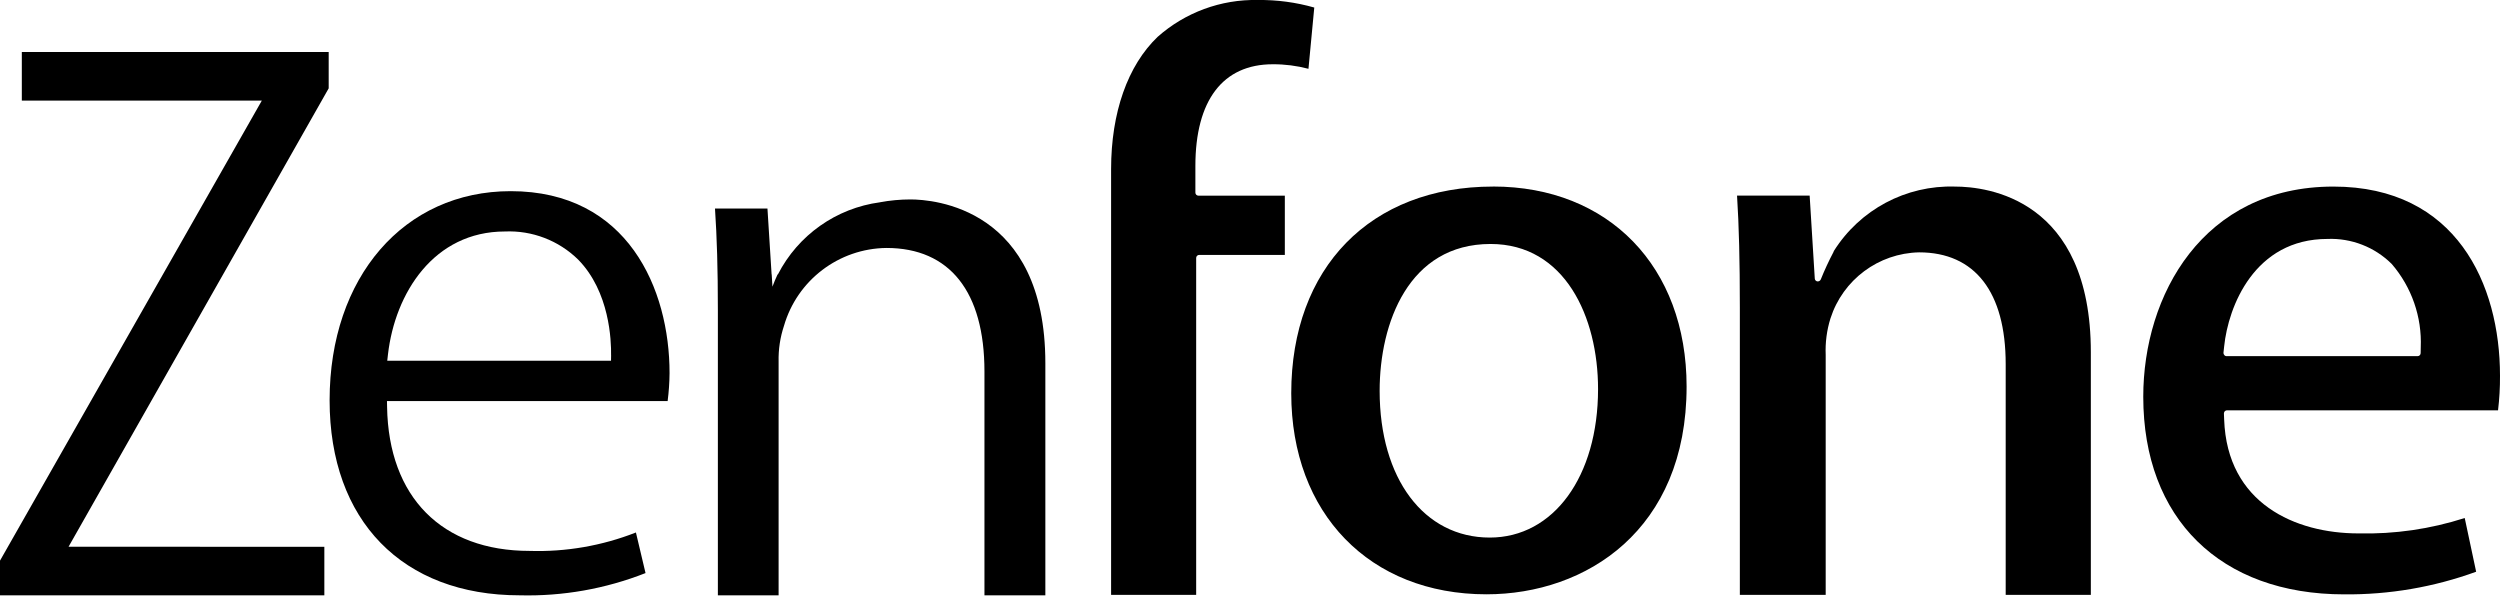
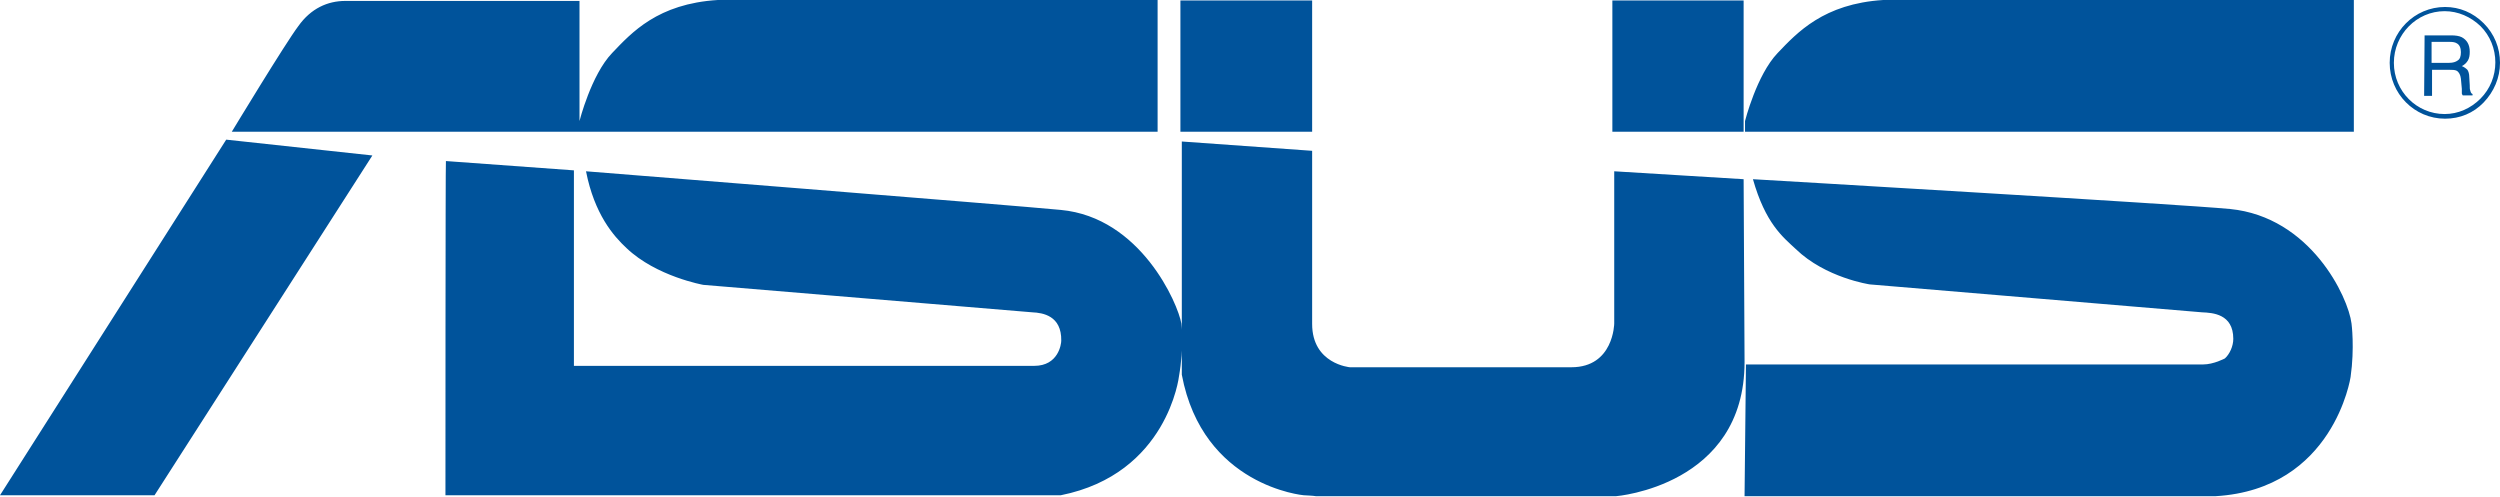
- <svg xmlns="http://www.w3.org/2000/svg" viewBox="0 0 165.681 39.454">
-   <path d="M33.844,12.669c-7.068,0-12,5.7-12,13.857,0,7.975,4.823,12.927,12.6,12.927a21.3,21.3,0,0,0,8.337-1.474l-.637-2.69A17.753,17.753,0,0,1,35.1,36.51c-5.818,0-9.348-3.564-9.447-9.542l-.007-.389h18.6a15.68,15.68,0,0,0,.127-1.857c0-5.562-2.763-12.053-10.531-12.053M40.5,23.535l-.006.373H25.664l.048-.423c.466-4.059,3.04-8.144,7.749-8.144A6.525,6.525,0,0,1,38.312,17.2c2.1,2.137,2.2,5.387,2.186,6.337" />
-   <polygon points="1.446 6.667 17.352 6.667 0 37.156 0 39.453 21.495 39.453 21.495 36.238 4.544 36.233 21.783 5.854 21.783 3.445 1.446 3.445 1.446 6.667" />
-   <path d="M86.715,4.558,87.1.5A13.093,13.093,0,0,0,83.355,0a9.705,9.705,0,0,0-6.637,2.443c-1.982,1.9-3.083,5.013-3.083,8.769V39.423h5.638V17.094a.2.2,0,0,1,.208-.2h5.668V12.967H79.421a.2.2,0,0,1-.2-.208V11c0-4.347,1.818-6.741,5.127-6.741a9.093,9.093,0,0,1,2.366.3" />
-   <path d="M98.946,12.364c-8.117,0-13.372,5.374-13.372,13.7,0,7.966,5.2,13.322,12.936,13.322,6.6,0,13.265-4.257,13.265-13.768,0-7.93-5.154-13.257-12.829-13.257m-.214,23.265c-4.366,0-7.3-3.908-7.3-9.725,0-4.491,1.924-9.732,7.351-9.732,4.924,0,7.124,4.834,7.124,9.614,0,5.8-2.95,9.843-7.178,9.843" />
-   <path d="M147.588,27.193h17.963a18.306,18.306,0,0,0,.13-2.292c0-6.063-2.9-12.536-11.042-12.536-8.661,0-12.6,7.216-12.6,13.925,0,8.079,5.107,13.1,13.319,13.1a24.871,24.871,0,0,0,8.742-1.5l-.757-3.56a21.356,21.356,0,0,1-7.043,1.02c-4.179,0-8.705-1.977-8.9-7.547l-.016-.4a.242.242,0,0,1,.056-.149.234.234,0,0,1,.149-.063m-.235-3.81.046-.424c.271-2.646,2.008-7.122,6.848-7.122a5.72,5.72,0,0,1,4.255,1.656,7.963,7.963,0,0,1,1.926,5.539l-.007.373a.2.2,0,0,1-.2.2H147.563a.181.181,0,0,1-.151-.07.222.222,0,0,1-.059-.153" />
-   <path d="M138.565,39.423V23.349c0-10.2-6.892-10.984-9-10.984a9.145,9.145,0,0,0-8.035,4.276.27.27,0,0,1-.019.059,19.558,19.558,0,0,0-.843,1.818.222.222,0,0,1-.226.132.2.2,0,0,1-.172-.187l-.34-5.5h-4.812c.128,1.995.186,4.309.186,7.448V39.423h5.689V23.517a7.114,7.114,0,0,1,.316-2.414,6.305,6.305,0,0,1,5.873-4.379c3.7,0,5.74,2.628,5.74,7.405V39.423Z" />
-   <path d="M60.338,13.217a11.169,11.169,0,0,0-2.029.189l.011,0a8.941,8.941,0,0,0-6.767,4.78h-.021c-.117.255-.244.546-.34.813l-.049-.813h-.007l-.275-4.368H47.384c.128,1.924.191,3.979.191,6.768V39.454H51.6V23.963a7.009,7.009,0,0,1,.354-2.362,7.154,7.154,0,0,1,6.794-5.168c4.191,0,6.494,2.9,6.494,8.186V39.454h4.036V24.07c0-10.331-7.453-10.853-8.944-10.853" />
+ <svg xmlns="http://www.w3.org/2000/svg" version="1.1" id="svg3875" x="0px" y="0px" viewBox="0 0 537.1 106.6" style="enable-background:new 0 0 537.1 106.6;" xml:space="preserve">
+   <style type="text/css">
+ 	.st0{fill:#00539B;}
+ </style>
+   <path class="st0" d="M514.3,13.5c0-6.1,4.9-11.1,10.9-11.1c2.9,0,5.6,1.2,7.7,3.2c2.1,2.1,3.2,4.9,3.2,7.8s-1.1,5.7-3.2,7.8  c-2.1,2.1-4.8,3.3-7.7,3.3C519.2,24.5,514.3,19.6,514.3,13.5 M513.4,13.5c0,6.6,5.3,12,11.9,12c3.2,0,6.1-1.2,8.3-3.5  s3.5-5.3,3.5-8.5s-1.2-6.2-3.5-8.5s-5.2-3.5-8.3-3.5C518.7,1.5,513.4,6.9,513.4,13.5 M520.8,20.6h1.7V15h3.8c0.6,0,1.1,0,1.5,0.2  c0.5,0.3,0.8,0.9,0.9,1.7l0.2,2.2c0,0.5,0,0.8,0,1c0.1,0.2,0.1,0.3,0.2,0.4h2.1v-0.3c-0.3-0.1-0.4-0.4-0.5-0.8  c-0.1-0.2-0.1-0.6-0.1-1.1l-0.1-1.7c0-0.8-0.2-1.3-0.4-1.6c-0.3-0.3-0.7-0.6-1.2-0.8c0.6-0.3,1-0.7,1.3-1.2s0.4-1.1,0.4-1.9  c0-1.5-0.6-2.5-1.7-3.1c-0.6-0.3-1.4-0.4-2.3-0.4h-5.7L520.8,20.6L520.8,20.6z M522.4,13.5V9h4c0.6,0,1.1,0.1,1.4,0.3  c0.6,0.3,0.9,1,0.9,1.9s-0.2,1.5-0.7,1.8c-0.4,0.3-1,0.5-1.8,0.5H522.4z M48.6,30L0,106.4h33.2l46.8-73L48.6,30z M248.7,28.3V0  h-94.5c-12.9,0.8-18.5,7-22.7,11.4c-4.5,4.7-7,14.6-7,14.6V0.2H74.2c-3.8,0-7.4,1.6-10.1,5.4c-2.8,3.7-14.3,22.7-14.3,22.7  L248.7,28.3z M505.7,28.3V0H404.6c-12.8,0.8-18.5,7-22.7,11.4c-4.5,4.7-7,14.6-7,14.6v2.3H505.7z M281.9,0.1h-28.3v28.2h28.3V0.1z   M374.6,0.1h-28.2v28.2h28.2V0.1z M374.6,38.5l-27.8-1.7v32.7c0,0-0.1,9.4-9.2,9.4H290c0,0-8.1-0.7-8.1-9.3V32.4l-28-2v50.1  c4.5,24,26.2,25.9,26.2,25.9s2.2,0.1,2.6,0.2h64.5c0,0,27.6-2.2,27.6-28.8L374.6,38.5L374.6,38.5z M95.7,106.4h132.2  c23-4.6,25.4-25.6,25.4-25.6c1.1-6.2,0.5-11.3,0.5-11.3c-0.7-4.2-8.7-22.8-25.9-24.4c-10.3-1-102-8.3-102-8.3  c1.8,9.2,5.9,13.9,8.7,16.5c6.4,6.1,16.5,7.9,16.5,7.9c2.4,0.2,70.7,5.9,70.7,5.9c2.2,0.1,6.3,0.7,6.2,6.1c0,0.7-0.6,5.4-5.8,5.4  h-98.9v-42l-27.5-2C95.7,34.6,95.7,106.4,95.7,106.4z M374.8,106.6H476c25.4-1.5,29-25.6,29-25.6c0.9-6.3,0.2-11.5,0.2-11.5  c-0.7-5.7-8.8-22.9-26.1-24.6c-10.2-1-102.5-6.4-102.5-6.4c2.7,9.5,6.4,12.4,9.2,15c6.4,6.2,15.9,7.6,15.9,7.6  c2.4,0.2,71.4,6,71.4,6c2.2,0.1,6.7,0.3,6.7,5.7c0,1.6-0.8,3.3-1.8,4.2c0,0-2.4,1.3-4.7,1.3h-98.2L374.8,106.6z" />
</svg>
